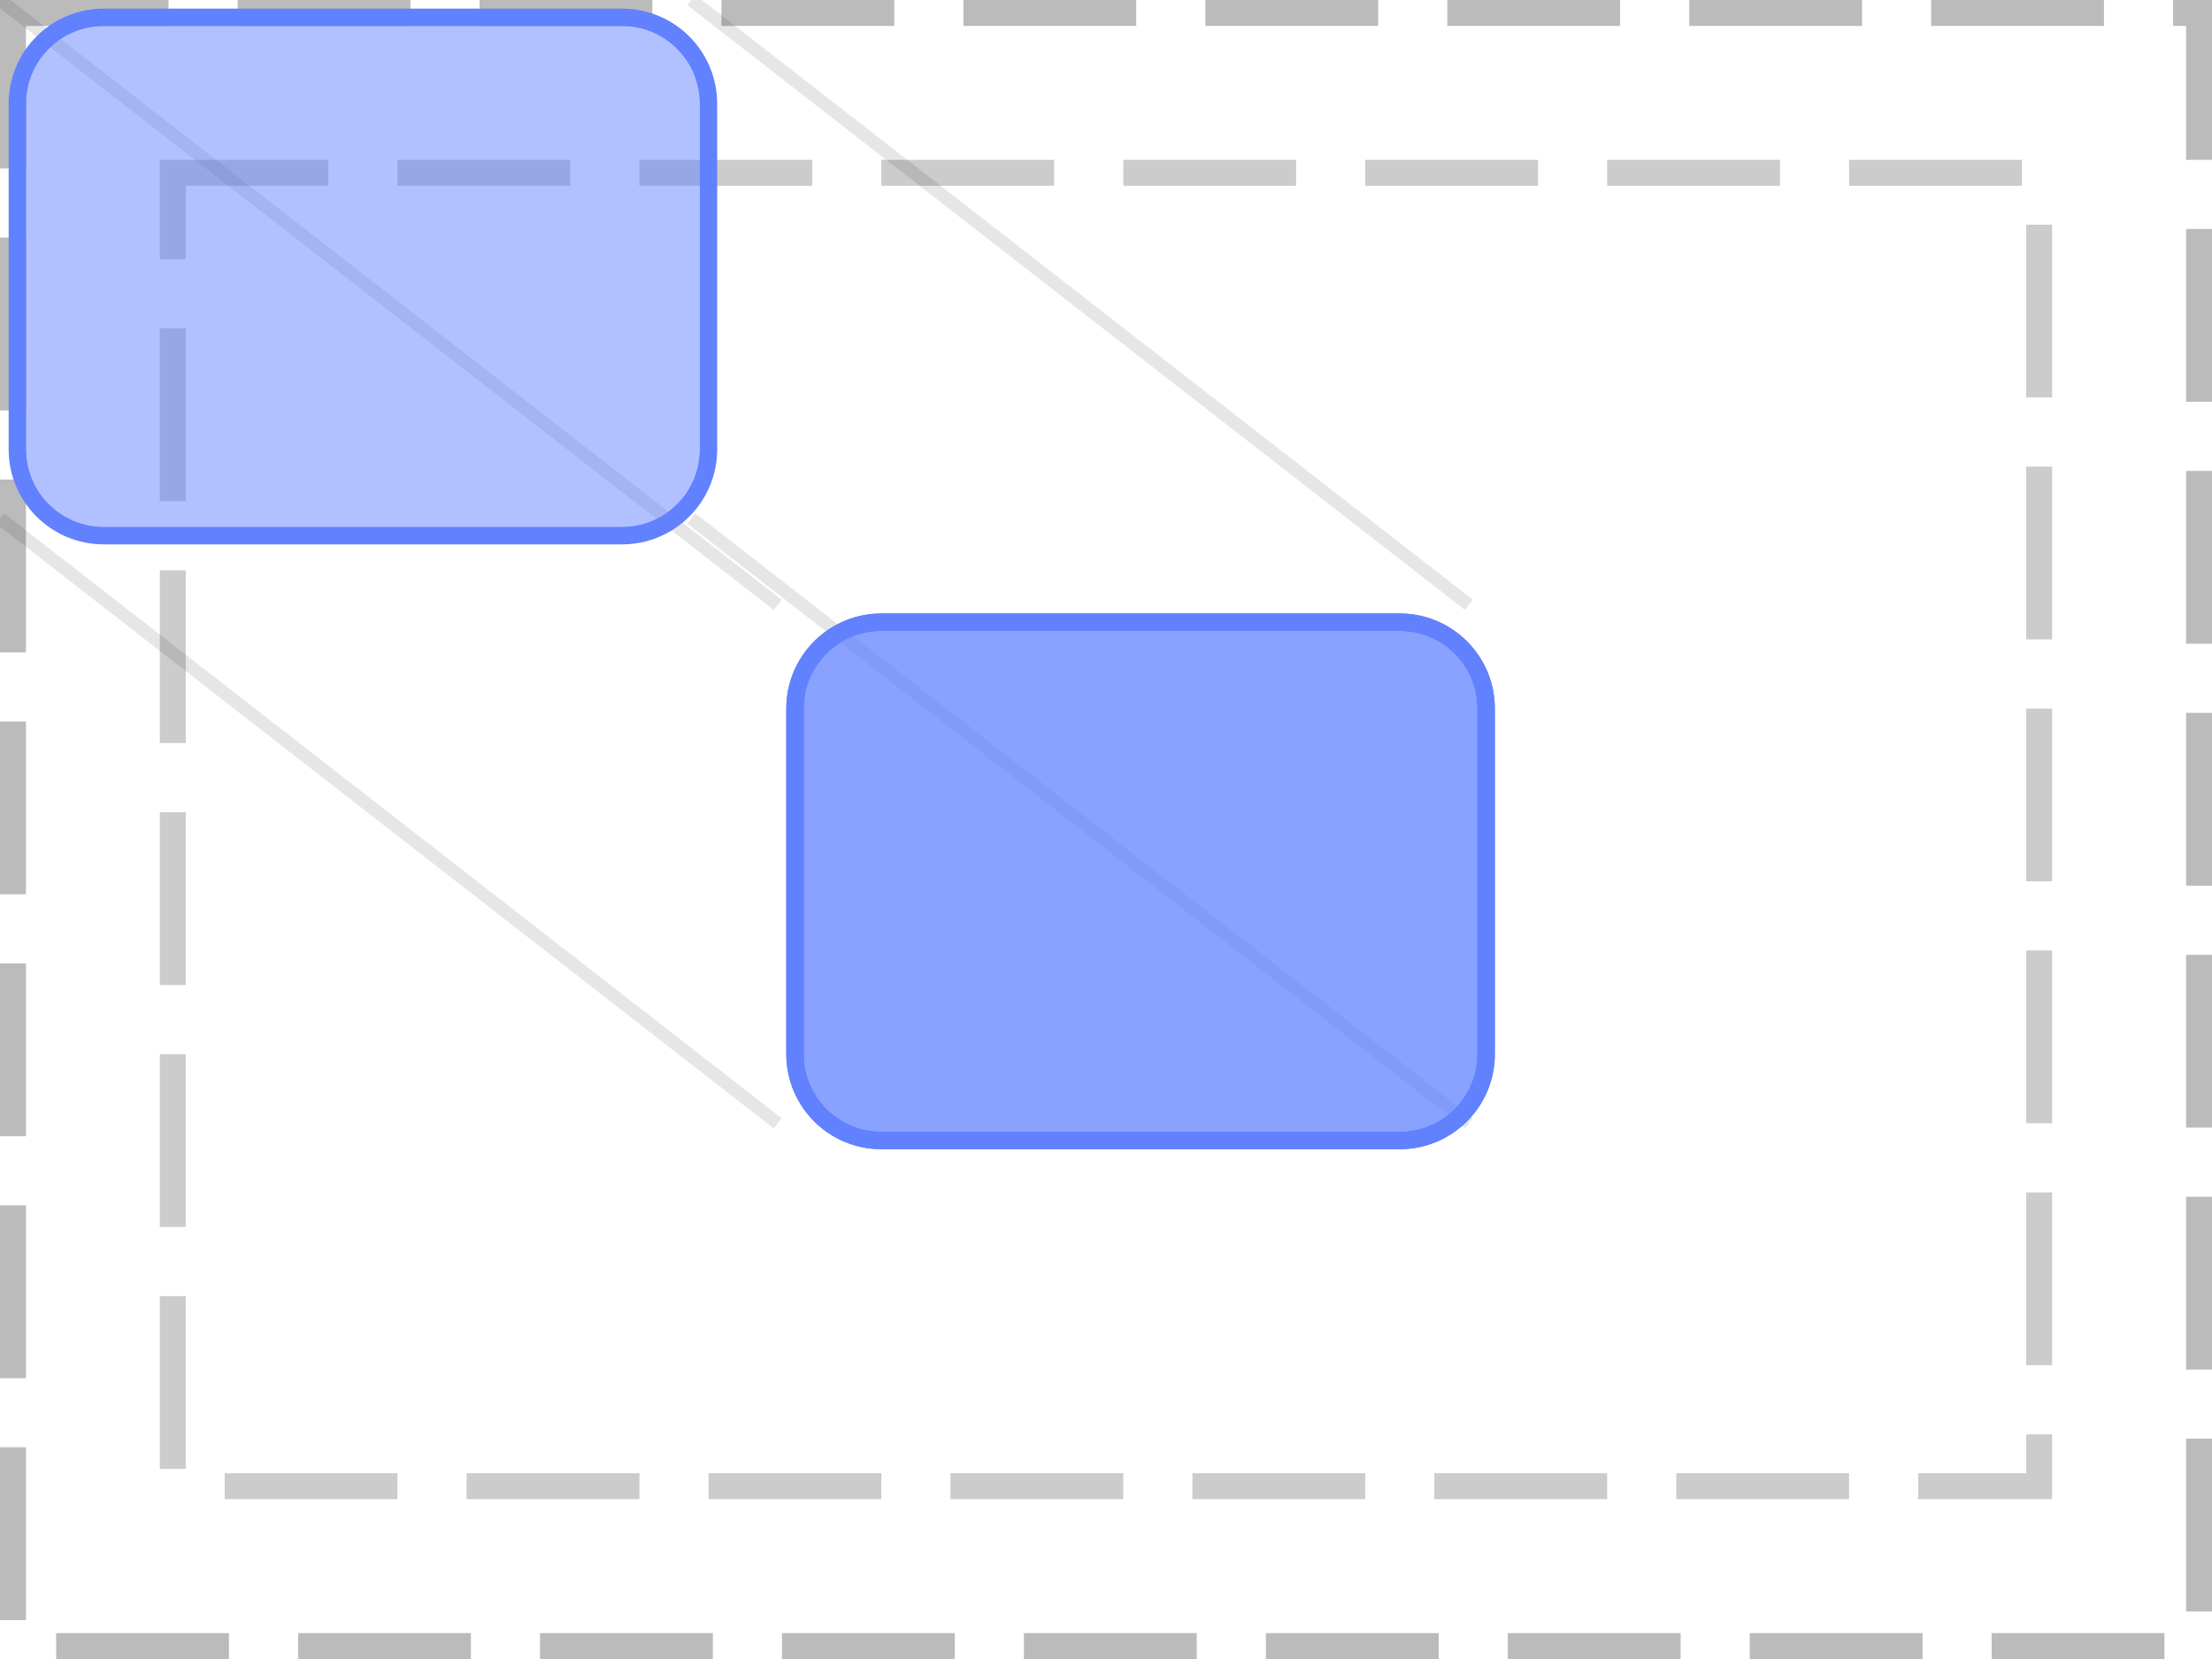
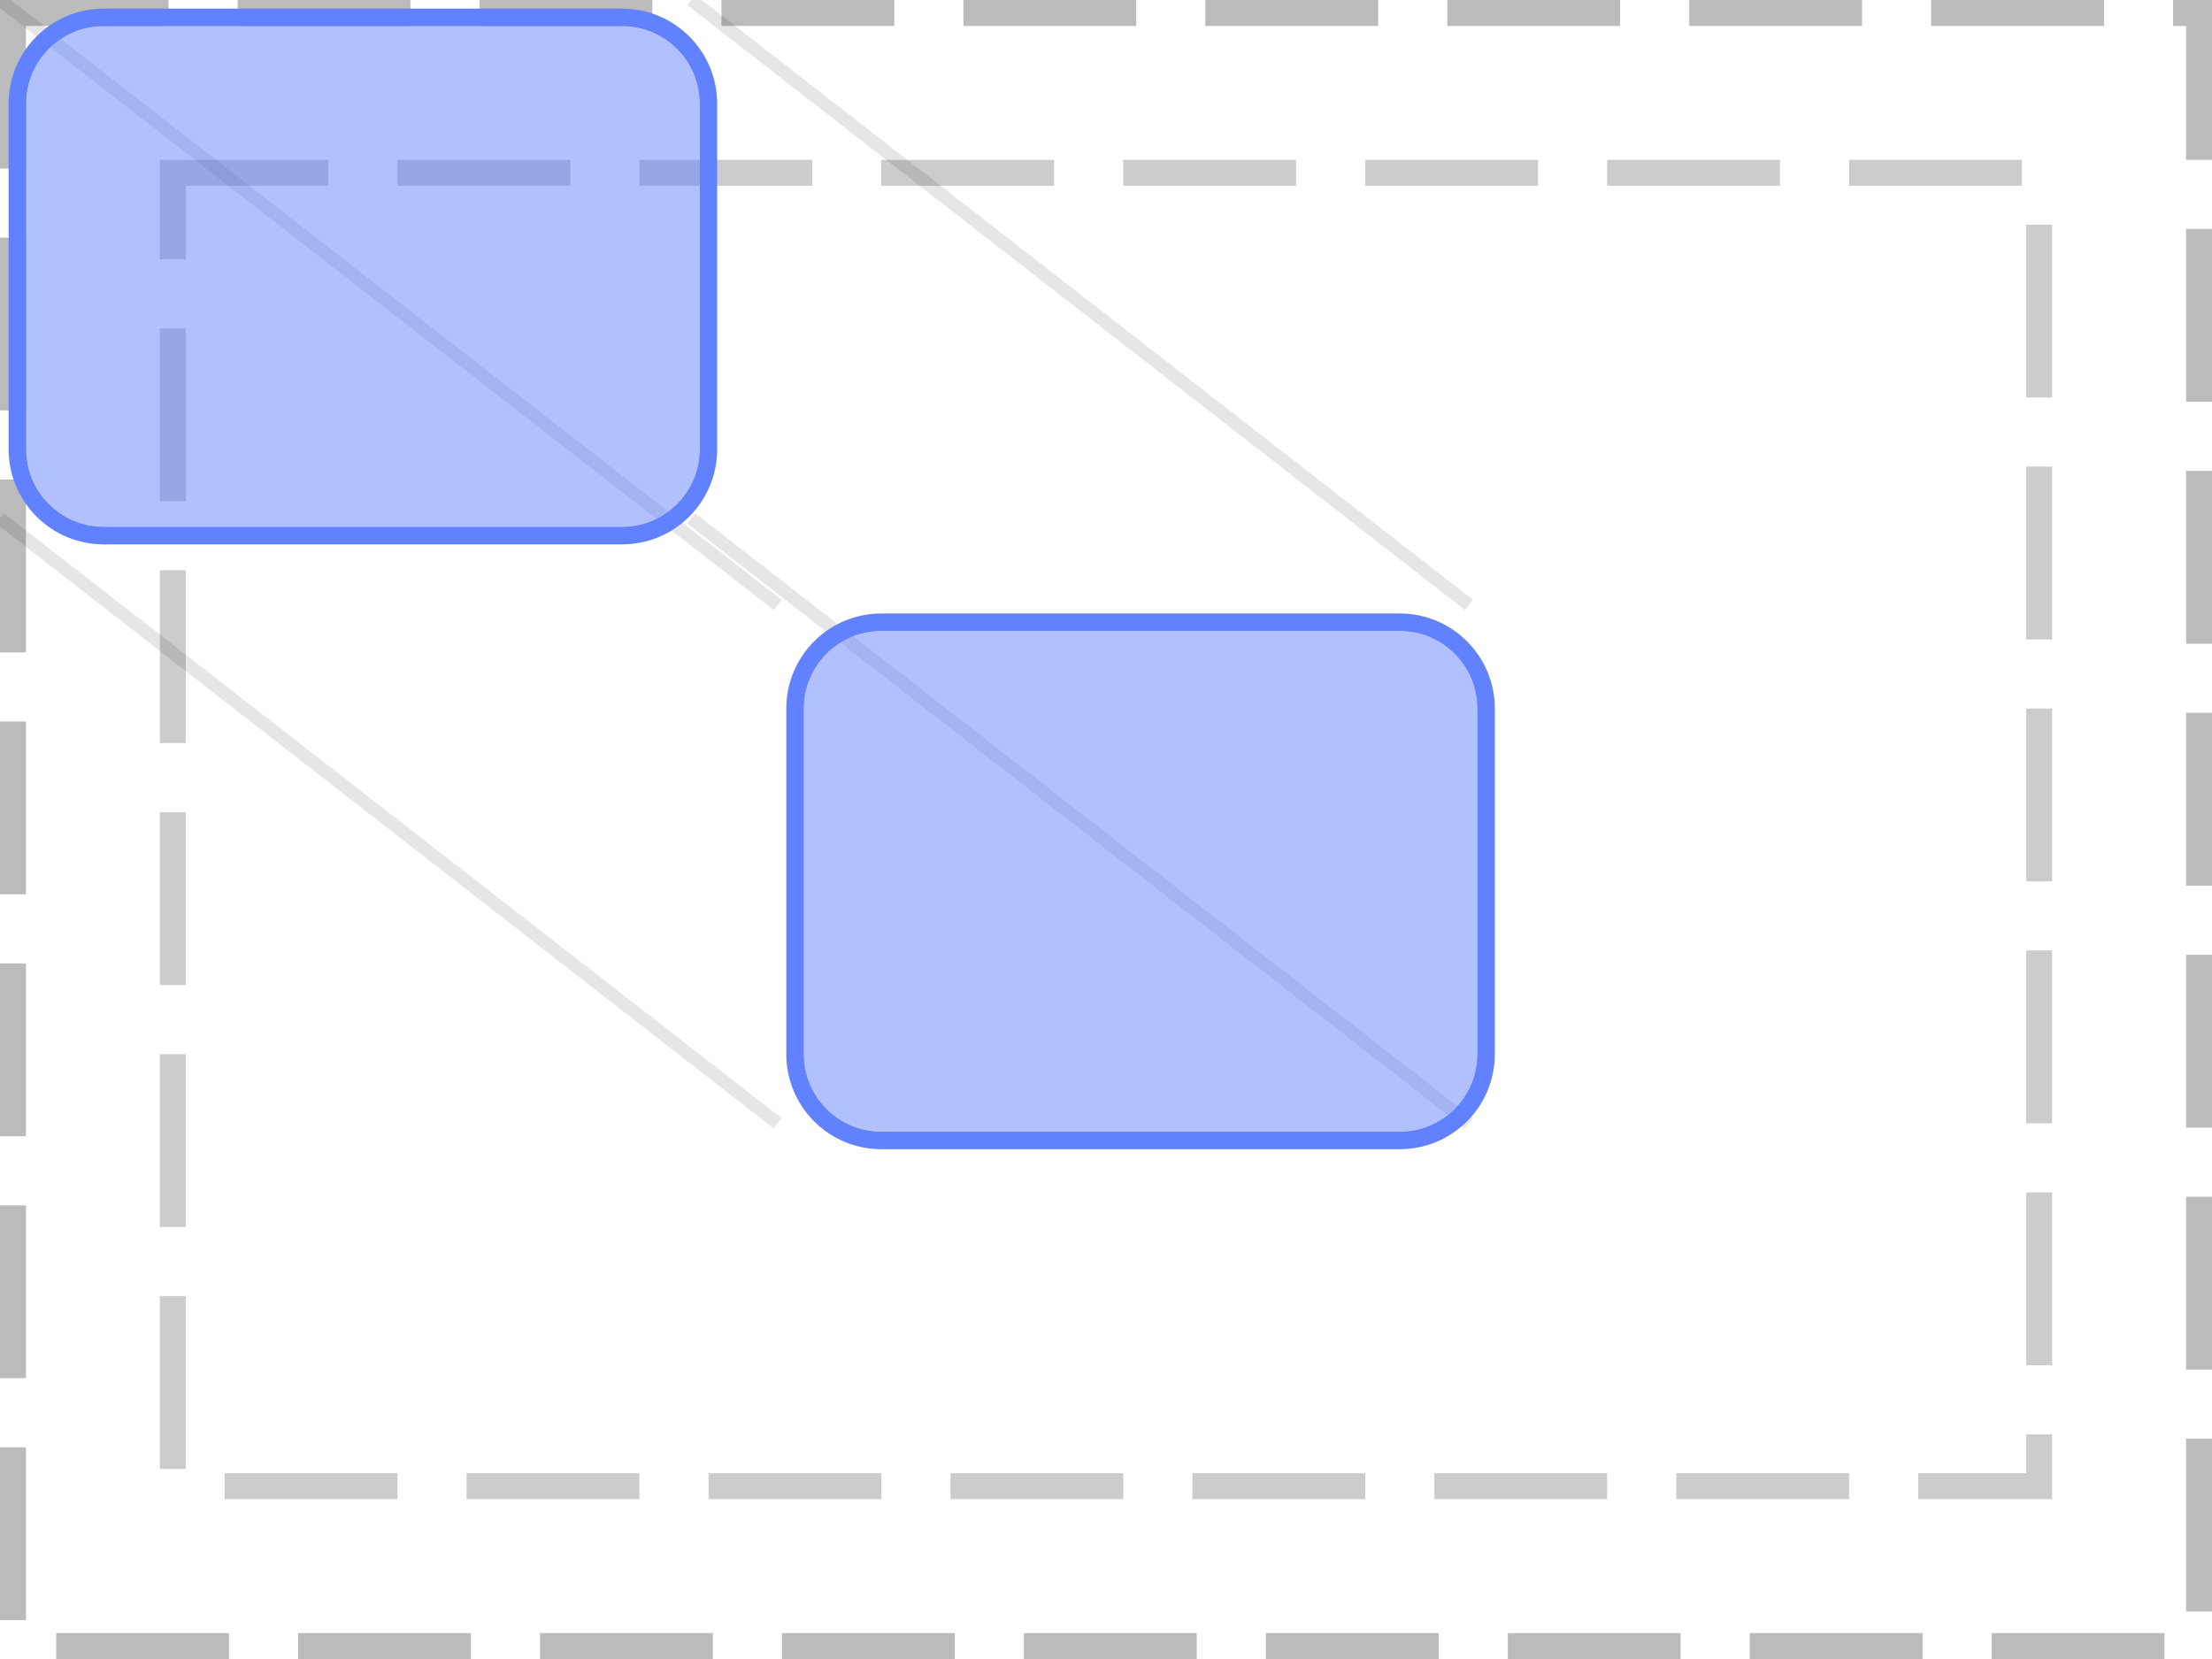
<svg xmlns="http://www.w3.org/2000/svg" width="128pt" height="96pt" viewBox="0 0 128 96" version="1.1">
  <defs>
    <clipPath id="clip1">
      <path d="M 45 35 L 87 35 L 87 67 L 45 67 Z M 45 35 " />
    </clipPath>
    <clipPath id="clip2">
      <path d="M 46 36 L 86 36 L 86 66 L 46 66 Z M 46 36 " />
    </clipPath>
    <clipPath id="clip3">
      <path d="M 46 41 C 46 38.238 48.238 36 51 36 L 81 36 C 83.762 36 86 38.238 86 41 L 86 61 C 86 63.762 83.762 66 81 66 L 51 66 C 48.238 66 46 63.762 46 61 Z M 46 41 " />
    </clipPath>
    <clipPath id="clip4">
-       <path d="M 45 35 L 87 35 L 87 67 L 45 67 Z M 45 35 " />
+       <path d="M 0 0 L 42 0 L 42 32 L 0 32 Z M 0 0 " />
    </clipPath>
    <clipPath id="clip5">
-       <path d="M 46 36 L 86 36 L 86 66 L 46 66 Z M 46 36 " />
+       <path d="M 1 1 L 41 1 L 41 31 L 1 31 Z M 1 1 " />
    </clipPath>
    <clipPath id="clip6">
-       <path d="M 46 41 C 46 38.238 48.238 36 51 36 L 81 36 C 83.762 36 86 38.238 86 41 L 86 61 C 86 63.762 83.762 66 81 66 L 51 66 C 48.238 66 46 63.762 46 61 Z M 46 41 " />
-     </clipPath>
-     <clipPath id="clip7">
-       <path d="M 0 0 L 42 0 L 42 32 L 0 32 Z M 0 0 " />
-     </clipPath>
-     <clipPath id="clip8">
-       <path d="M 1 1 L 41 1 L 41 31 L 1 31 Z M 1 1 " />
-     </clipPath>
-     <clipPath id="clip9">
      <path d="M 1 6 C 1 3.238 3.238 1 6 1 L 36 1 C 38.762 1 41 3.238 41 6 L 41 26 C 41 28.762 38.762 31 36 31 L 6 31 C 3.238 31 1 28.762 1 26 Z M 1 6 " />
    </clipPath>
  </defs>
  <g id="surface2">
    <path style="fill:none;stroke-width:1.5;stroke-linecap:butt;stroke-linejoin:miter;stroke:rgb(0%,0%,0%);stroke-opacity:0.267;stroke-dasharray:10,4;stroke-dashoffset:1;stroke-miterlimit:10;" d="M 0.75 0.75 L 127.25 0.75 L 127.25 95.25 L 0.75 95.25 Z M 0.75 0.75 " />
    <path style="fill:none;stroke-width:1.5;stroke-linecap:butt;stroke-linejoin:miter;stroke:rgb(0%,0%,0%);stroke-opacity:0.2;stroke-dasharray:10,4;stroke-dashoffset:1;stroke-miterlimit:10;" d="M 10 10 L 118 10 L 118 86 L 10 86 Z M 10 10 " />
-     <path style="fill:none;stroke-width:0.75;stroke-linecap:butt;stroke-linejoin:miter;stroke:rgb(0%,0%,0%);stroke-opacity:0.1;stroke-miterlimit:10;" d="M 45 35 L 45 35 " />
-     <path style="fill:none;stroke-width:0.75;stroke-linecap:butt;stroke-linejoin:miter;stroke:rgb(0%,0%,0%);stroke-opacity:0.1;stroke-miterlimit:10;" d="M 85 35 L 85 35 M 45 65 L 45 65 " />
-     <path style="fill:none;stroke-width:0.75;stroke-linecap:butt;stroke-linejoin:miter;stroke:rgb(0%,0%,0%);stroke-opacity:0.1;stroke-miterlimit:10;" d="M 85 65 L 85 65 " />
    <path style="fill:none;stroke-width:0.75;stroke-linecap:butt;stroke-linejoin:miter;stroke:rgb(0%,0%,0%);stroke-opacity:0.1;stroke-miterlimit:10;" d="M 45 35 L 0 0 " />
    <path style="fill:none;stroke-width:0.75;stroke-linecap:butt;stroke-linejoin:miter;stroke:rgb(0%,0%,0%);stroke-opacity:0.1;stroke-miterlimit:10;" d="M 85 35 L 40 0 M 45 65 L 0 30 " />
    <path style="fill:none;stroke-width:0.75;stroke-linecap:butt;stroke-linejoin:miter;stroke:rgb(0%,0%,0%);stroke-opacity:0.1;stroke-miterlimit:10;" d="M 85 65 L 40 30 " />
    <g clip-path="url(#clip1)" clip-rule="nonzero">
      <path style="fill:none;stroke-width:1;stroke-linecap:butt;stroke-linejoin:miter;stroke:rgb(38.039%,50.588%,100%);stroke-opacity:1;stroke-miterlimit:10;" d="M 0 5 C 0 2.238 2.238 0 5 0 L 35 0 C 37.762 0 40 2.238 40 5 L 40 25 C 40 27.762 37.762 30 35 30 L 5 30 C 2.238 30 0 27.762 0 25 Z M 0 5 " transform="matrix(1,0,0,1,46,36)" />
    </g>
    <path style=" stroke:none;fill-rule:nonzero;fill:rgb(38.039%,50.588%,100%);fill-opacity:0.49;" d="M 46 41 C 46 38.238 48.238 36 51 36 L 81 36 C 83.762 36 86 38.238 86 41 L 86 61 C 86 63.762 83.762 66 81 66 L 51 66 C 48.238 66 46 63.762 46 61 Z M 46 41 " />
    <g clip-path="url(#clip2)" clip-rule="nonzero">
      <g clip-path="url(#clip3)" clip-rule="nonzero">
        <path style="fill:none;stroke-width:1;stroke-linecap:butt;stroke-linejoin:miter;stroke:rgb(38.039%,50.588%,100%);stroke-opacity:1;stroke-miterlimit:10;" d="M 0 5 C 0 2.238 2.238 0 5 0 L 35 0 C 37.762 0 40 2.238 40 5 L 40 25 C 40 27.762 37.762 30 35 30 L 5 30 C 2.238 30 0 27.762 0 25 Z M 0 5 " transform="matrix(1,0,0,1,46,36)" />
      </g>
    </g>
    <g clip-path="url(#clip4)" clip-rule="nonzero">
-       <path style="fill:none;stroke-width:1;stroke-linecap:butt;stroke-linejoin:miter;stroke:rgb(38.039%,50.588%,100%);stroke-opacity:1;stroke-miterlimit:10;" d="M 0 5 C 0 2.238 2.238 0 5 0 L 35 0 C 37.762 0 40 2.238 40 5 L 40 25 C 40 27.762 37.762 30 35 30 L 5 30 C 2.238 30 0 27.762 0 25 Z M 0 5 " transform="matrix(1,0,0,1,46,36)" />
-     </g>
-     <path style=" stroke:none;fill-rule:nonzero;fill:rgb(38.039%,50.588%,100%);fill-opacity:0.49;" d="M 46 41 C 46 38.238 48.238 36 51 36 L 81 36 C 83.762 36 86 38.238 86 41 L 86 61 C 86 63.762 83.762 66 81 66 L 51 66 C 48.238 66 46 63.762 46 61 Z M 46 41 " />
-     <g clip-path="url(#clip5)" clip-rule="nonzero">
-       <g clip-path="url(#clip6)" clip-rule="nonzero">
-         <path style="fill:none;stroke-width:1;stroke-linecap:butt;stroke-linejoin:miter;stroke:rgb(38.039%,50.588%,100%);stroke-opacity:1;stroke-miterlimit:10;" d="M 0 5 C 0 2.238 2.238 0 5 0 L 35 0 C 37.762 0 40 2.238 40 5 L 40 25 C 40 27.762 37.762 30 35 30 L 5 30 C 2.238 30 0 27.762 0 25 Z M 0 5 " transform="matrix(1,0,0,1,46,36)" />
-       </g>
-     </g>
-     <g clip-path="url(#clip7)" clip-rule="nonzero">
      <path style="fill:none;stroke-width:1;stroke-linecap:butt;stroke-linejoin:miter;stroke:rgb(38.039%,50.588%,100%);stroke-opacity:1;stroke-miterlimit:10;" d="M 0 5 C 0 2.238 2.238 0 5 0 L 35 0 C 37.762 0 40 2.238 40 5 L 40 25 C 40 27.762 37.762 30 35 30 L 5 30 C 2.238 30 0 27.762 0 25 Z M 0 5 " transform="matrix(1,0,0,1,1,1)" />
    </g>
    <path style=" stroke:none;fill-rule:nonzero;fill:rgb(38.039%,50.588%,100%);fill-opacity:0.49;" d="M 1 6 C 1 3.238 3.238 1 6 1 L 36 1 C 38.762 1 41 3.238 41 6 L 41 26 C 41 28.762 38.762 31 36 31 L 6 31 C 3.238 31 1 28.762 1 26 Z M 1 6 " />
-     <g clip-path="url(#clip8)" clip-rule="nonzero">
-       <g clip-path="url(#clip9)" clip-rule="nonzero">
+     <g clip-path="url(#clip5)" clip-rule="nonzero">
+       <g clip-path="url(#clip6)" clip-rule="nonzero">
        <path style="fill:none;stroke-width:1;stroke-linecap:butt;stroke-linejoin:miter;stroke:rgb(38.039%,50.588%,100%);stroke-opacity:1;stroke-miterlimit:10;" d="M 0 5 C 0 2.238 2.238 0 5 0 L 35 0 C 37.762 0 40 2.238 40 5 L 40 25 C 40 27.762 37.762 30 35 30 L 5 30 C 2.238 30 0 27.762 0 25 Z M 0 5 " transform="matrix(1,0,0,1,1,1)" />
      </g>
    </g>
  </g>
</svg>
